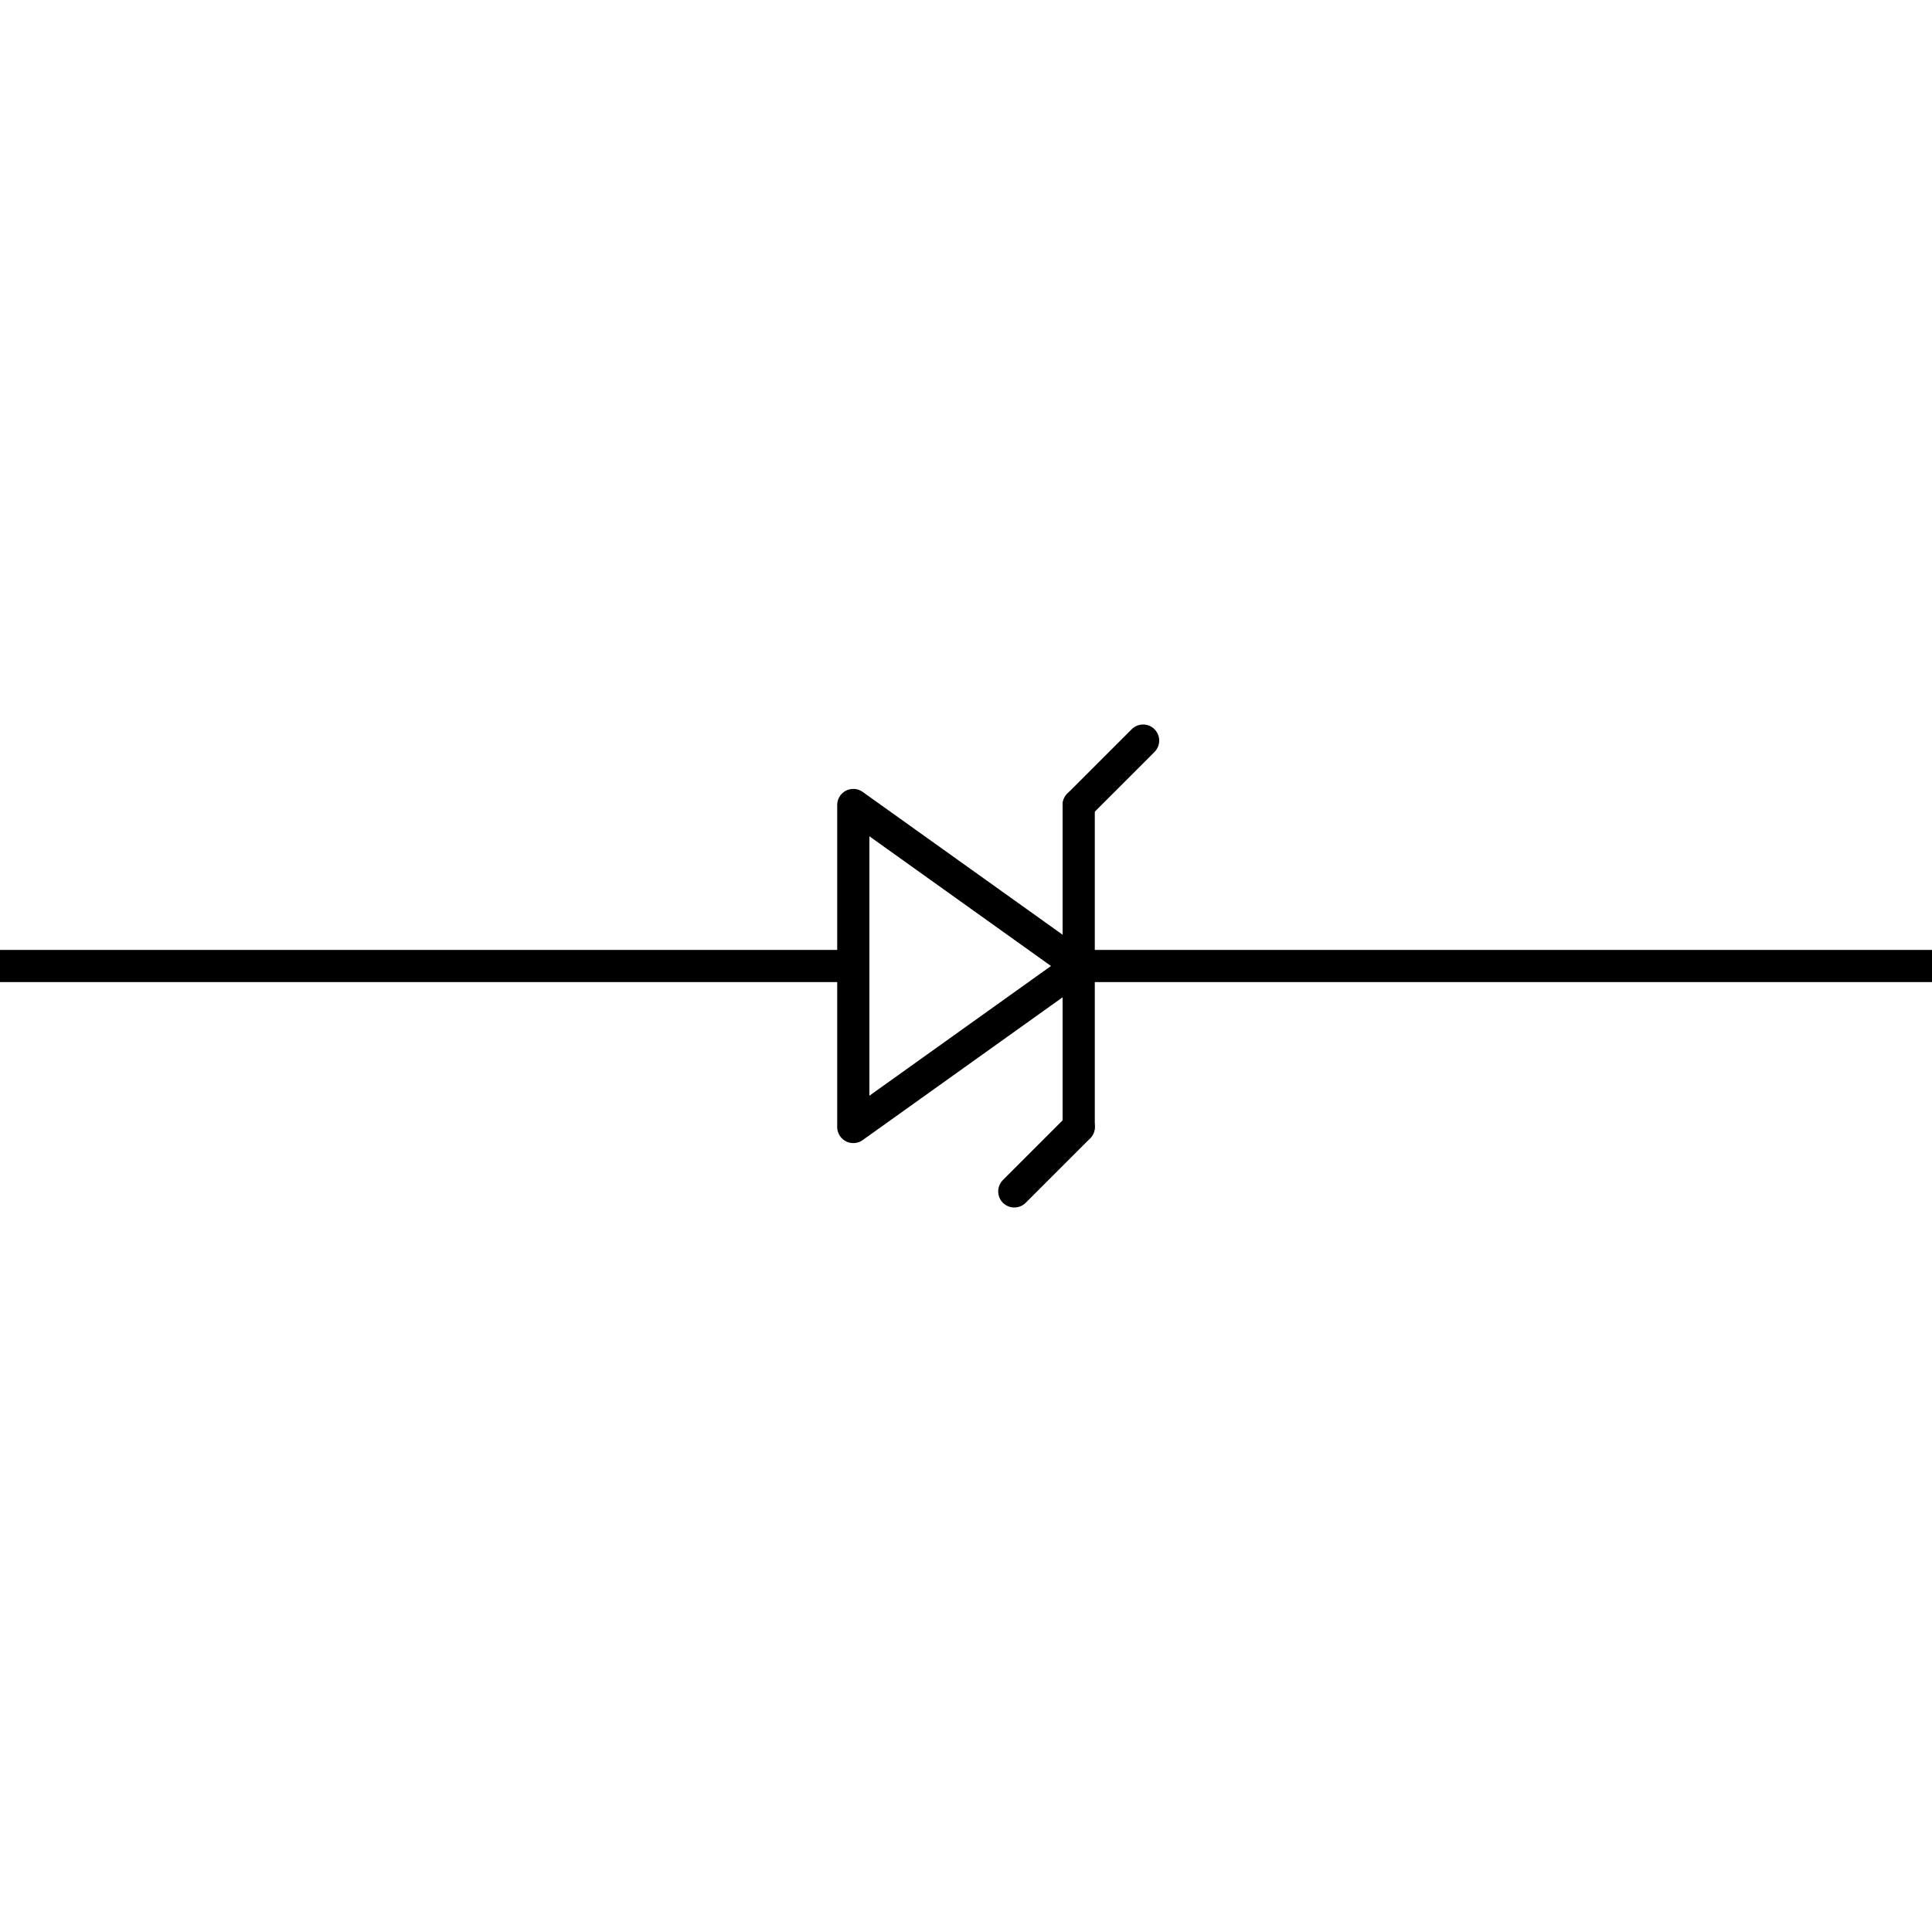
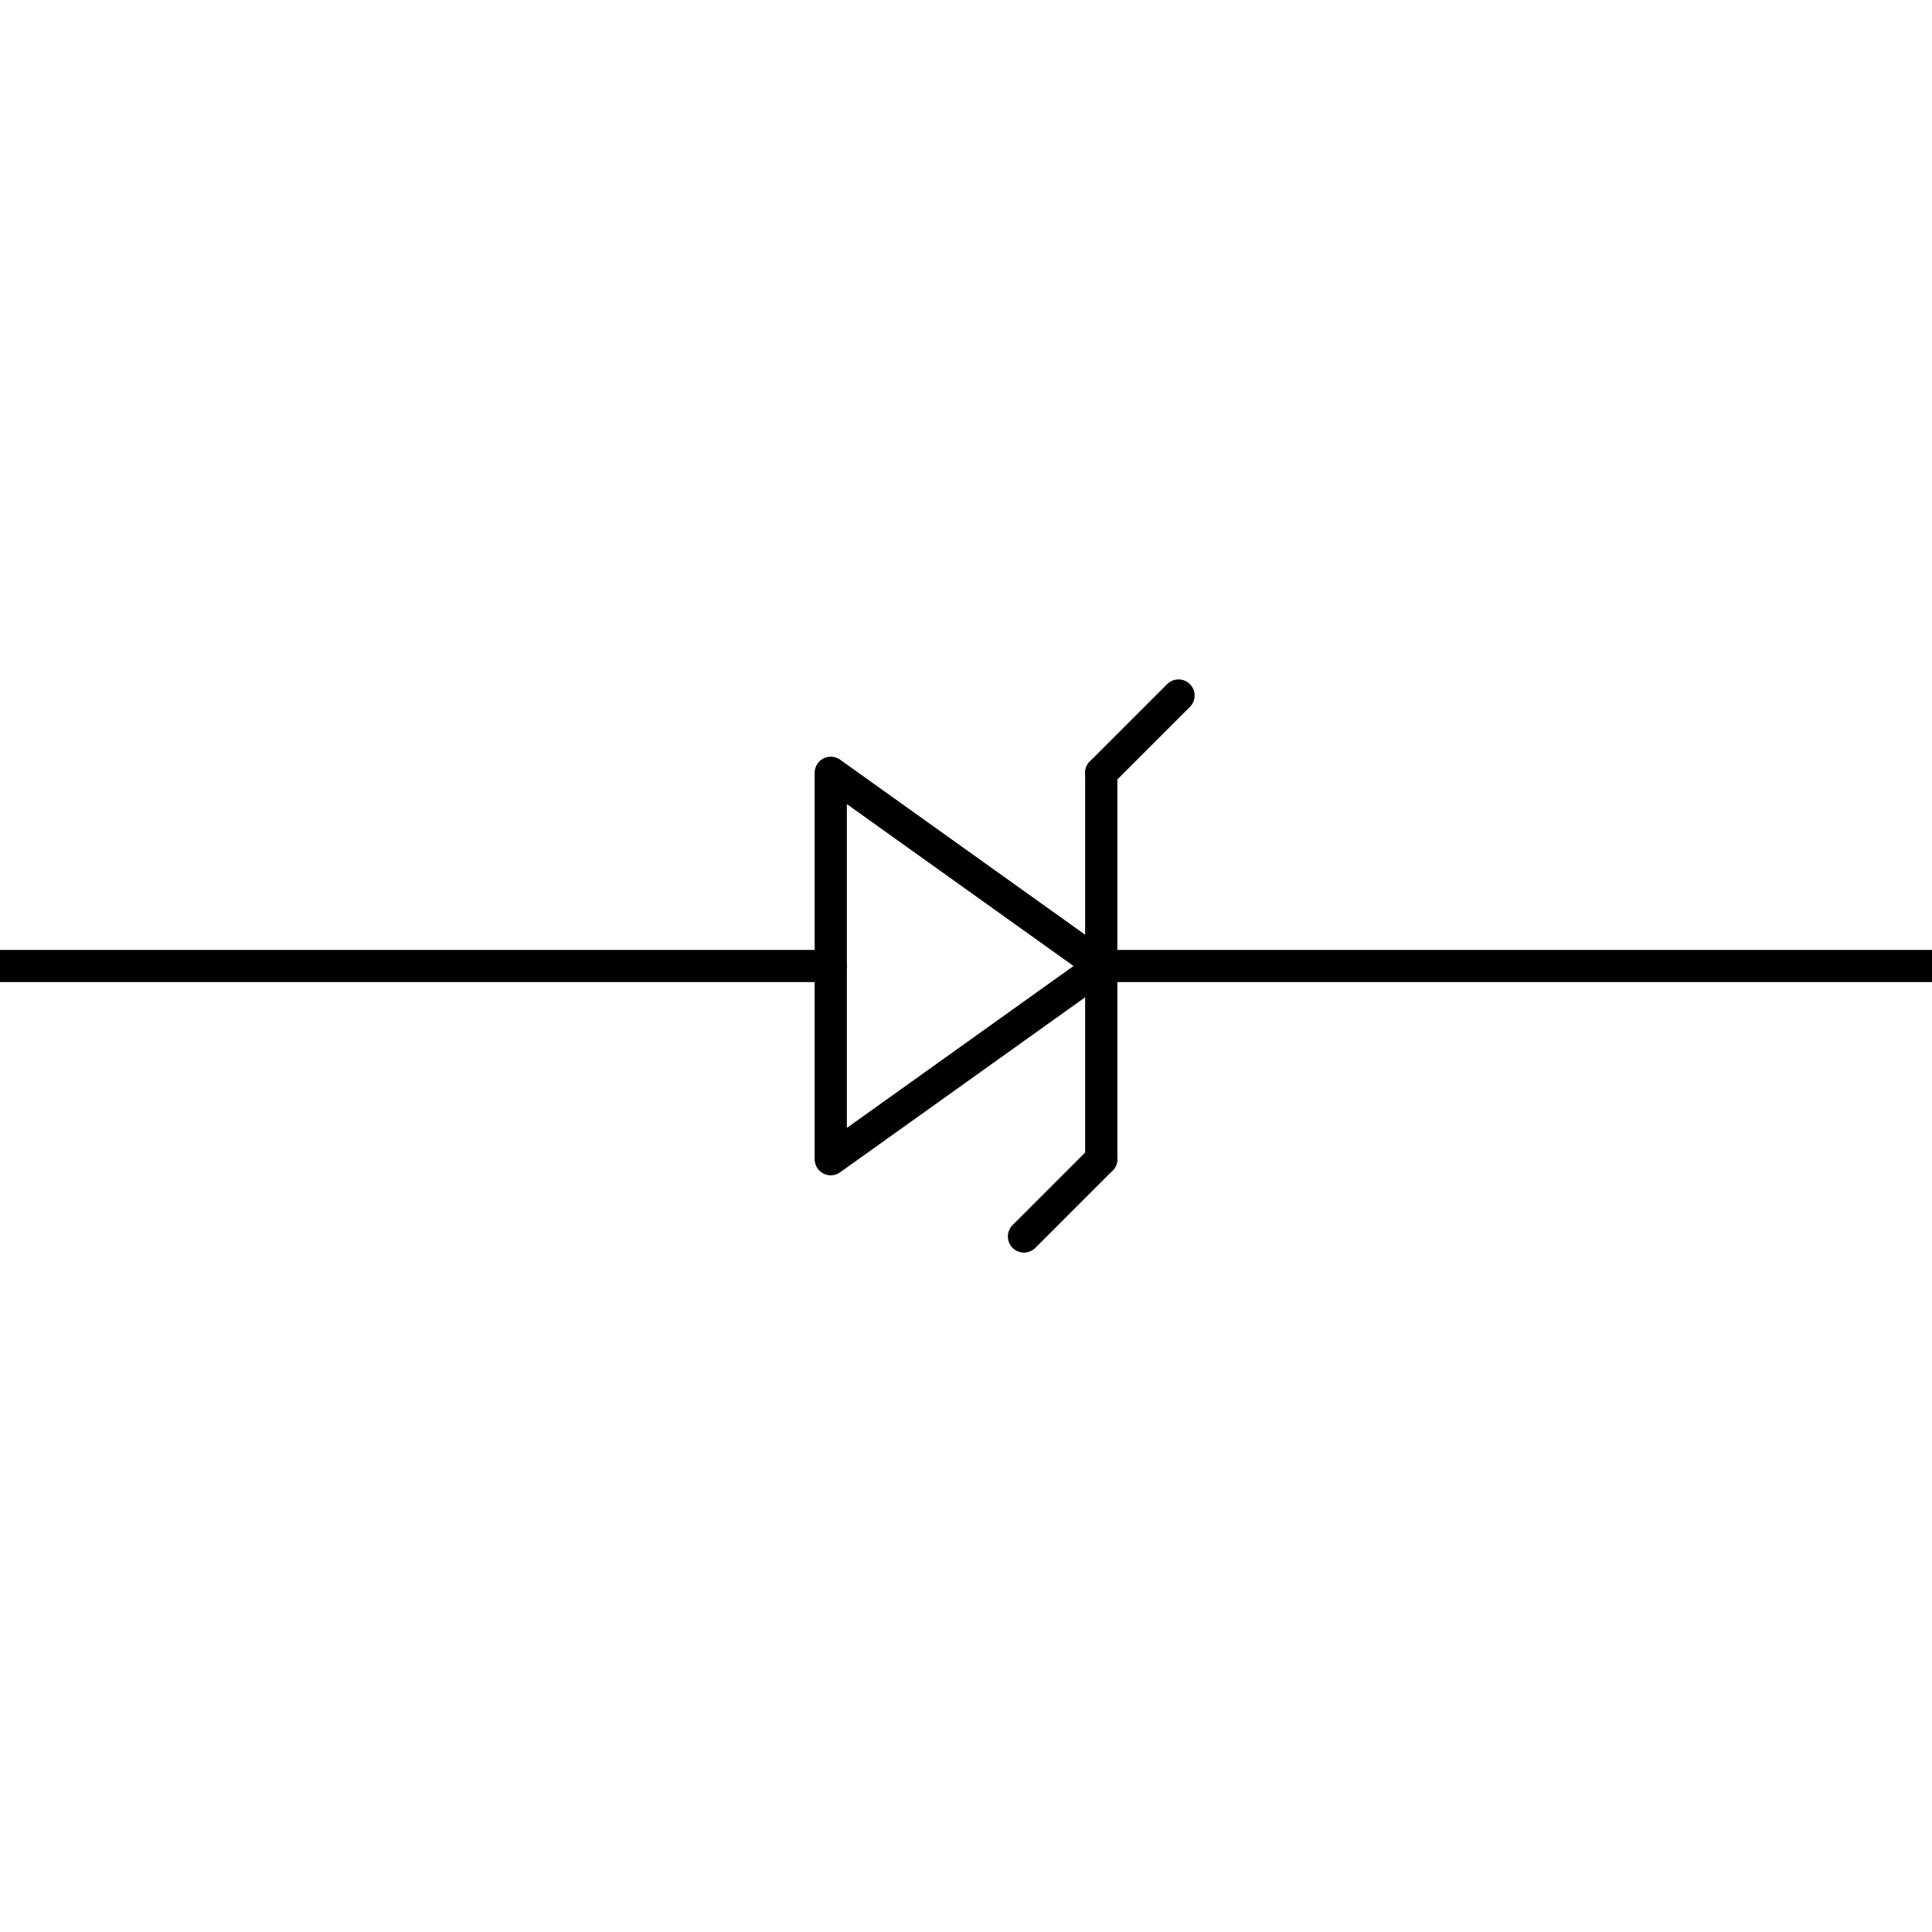
<svg xmlns="http://www.w3.org/2000/svg" width="120" height="120" viewBox="0 0 120 120">
  <g id="zener" fill="none" stroke="#000" stroke-width="2" stroke-linecap="round" stroke-linejoin="round">
-     <polygon points="53,50 67,60 53,70" id="reference-0" stroke="#000" fill="none" stroke-width="2" stroke-linecap="round" stroke-linejoin="round" />
-     <path d="M 0 60 L 53 60 M 67 50 L 67 70 M 67 60 L 120 60" id="reference-1" stroke="#000" fill="none" stroke-width="2" stroke-linecap="round" stroke-linejoin="round" />
-     <path d="M 67 50 L 71 46" id="reference-2" stroke="#000" fill="none" stroke-width="2" stroke-linecap="round" stroke-linejoin="round" />
-     <path d="M 67 70 L 63 74" id="reference-3" stroke="#000" fill="none" stroke-width="2" stroke-linecap="round" stroke-linejoin="round" />
+     <polygon points="51.6,48 68.4,60 51.6,72" id="reference-0" stroke="#000" fill="none" stroke-width="2" stroke-linecap="round" stroke-linejoin="round" />
+     <path d="M 0 60 L 51.6 60 M 68.4 48 L 68.4 72 M 68.4 60 L 120 60" id="reference-1" stroke="#000" fill="none" stroke-width="2" stroke-linecap="round" stroke-linejoin="round" />
+     <path d="M 68.4 48 L 73.2 43.2" id="reference-2" stroke="#000" fill="none" stroke-width="2" stroke-linecap="round" stroke-linejoin="round" />
+     <path d="M 68.4 72 L 63.6 76.8" id="reference-3" stroke="#000" fill="none" stroke-width="2" stroke-linecap="round" stroke-linejoin="round" />
  </g>
</svg>
